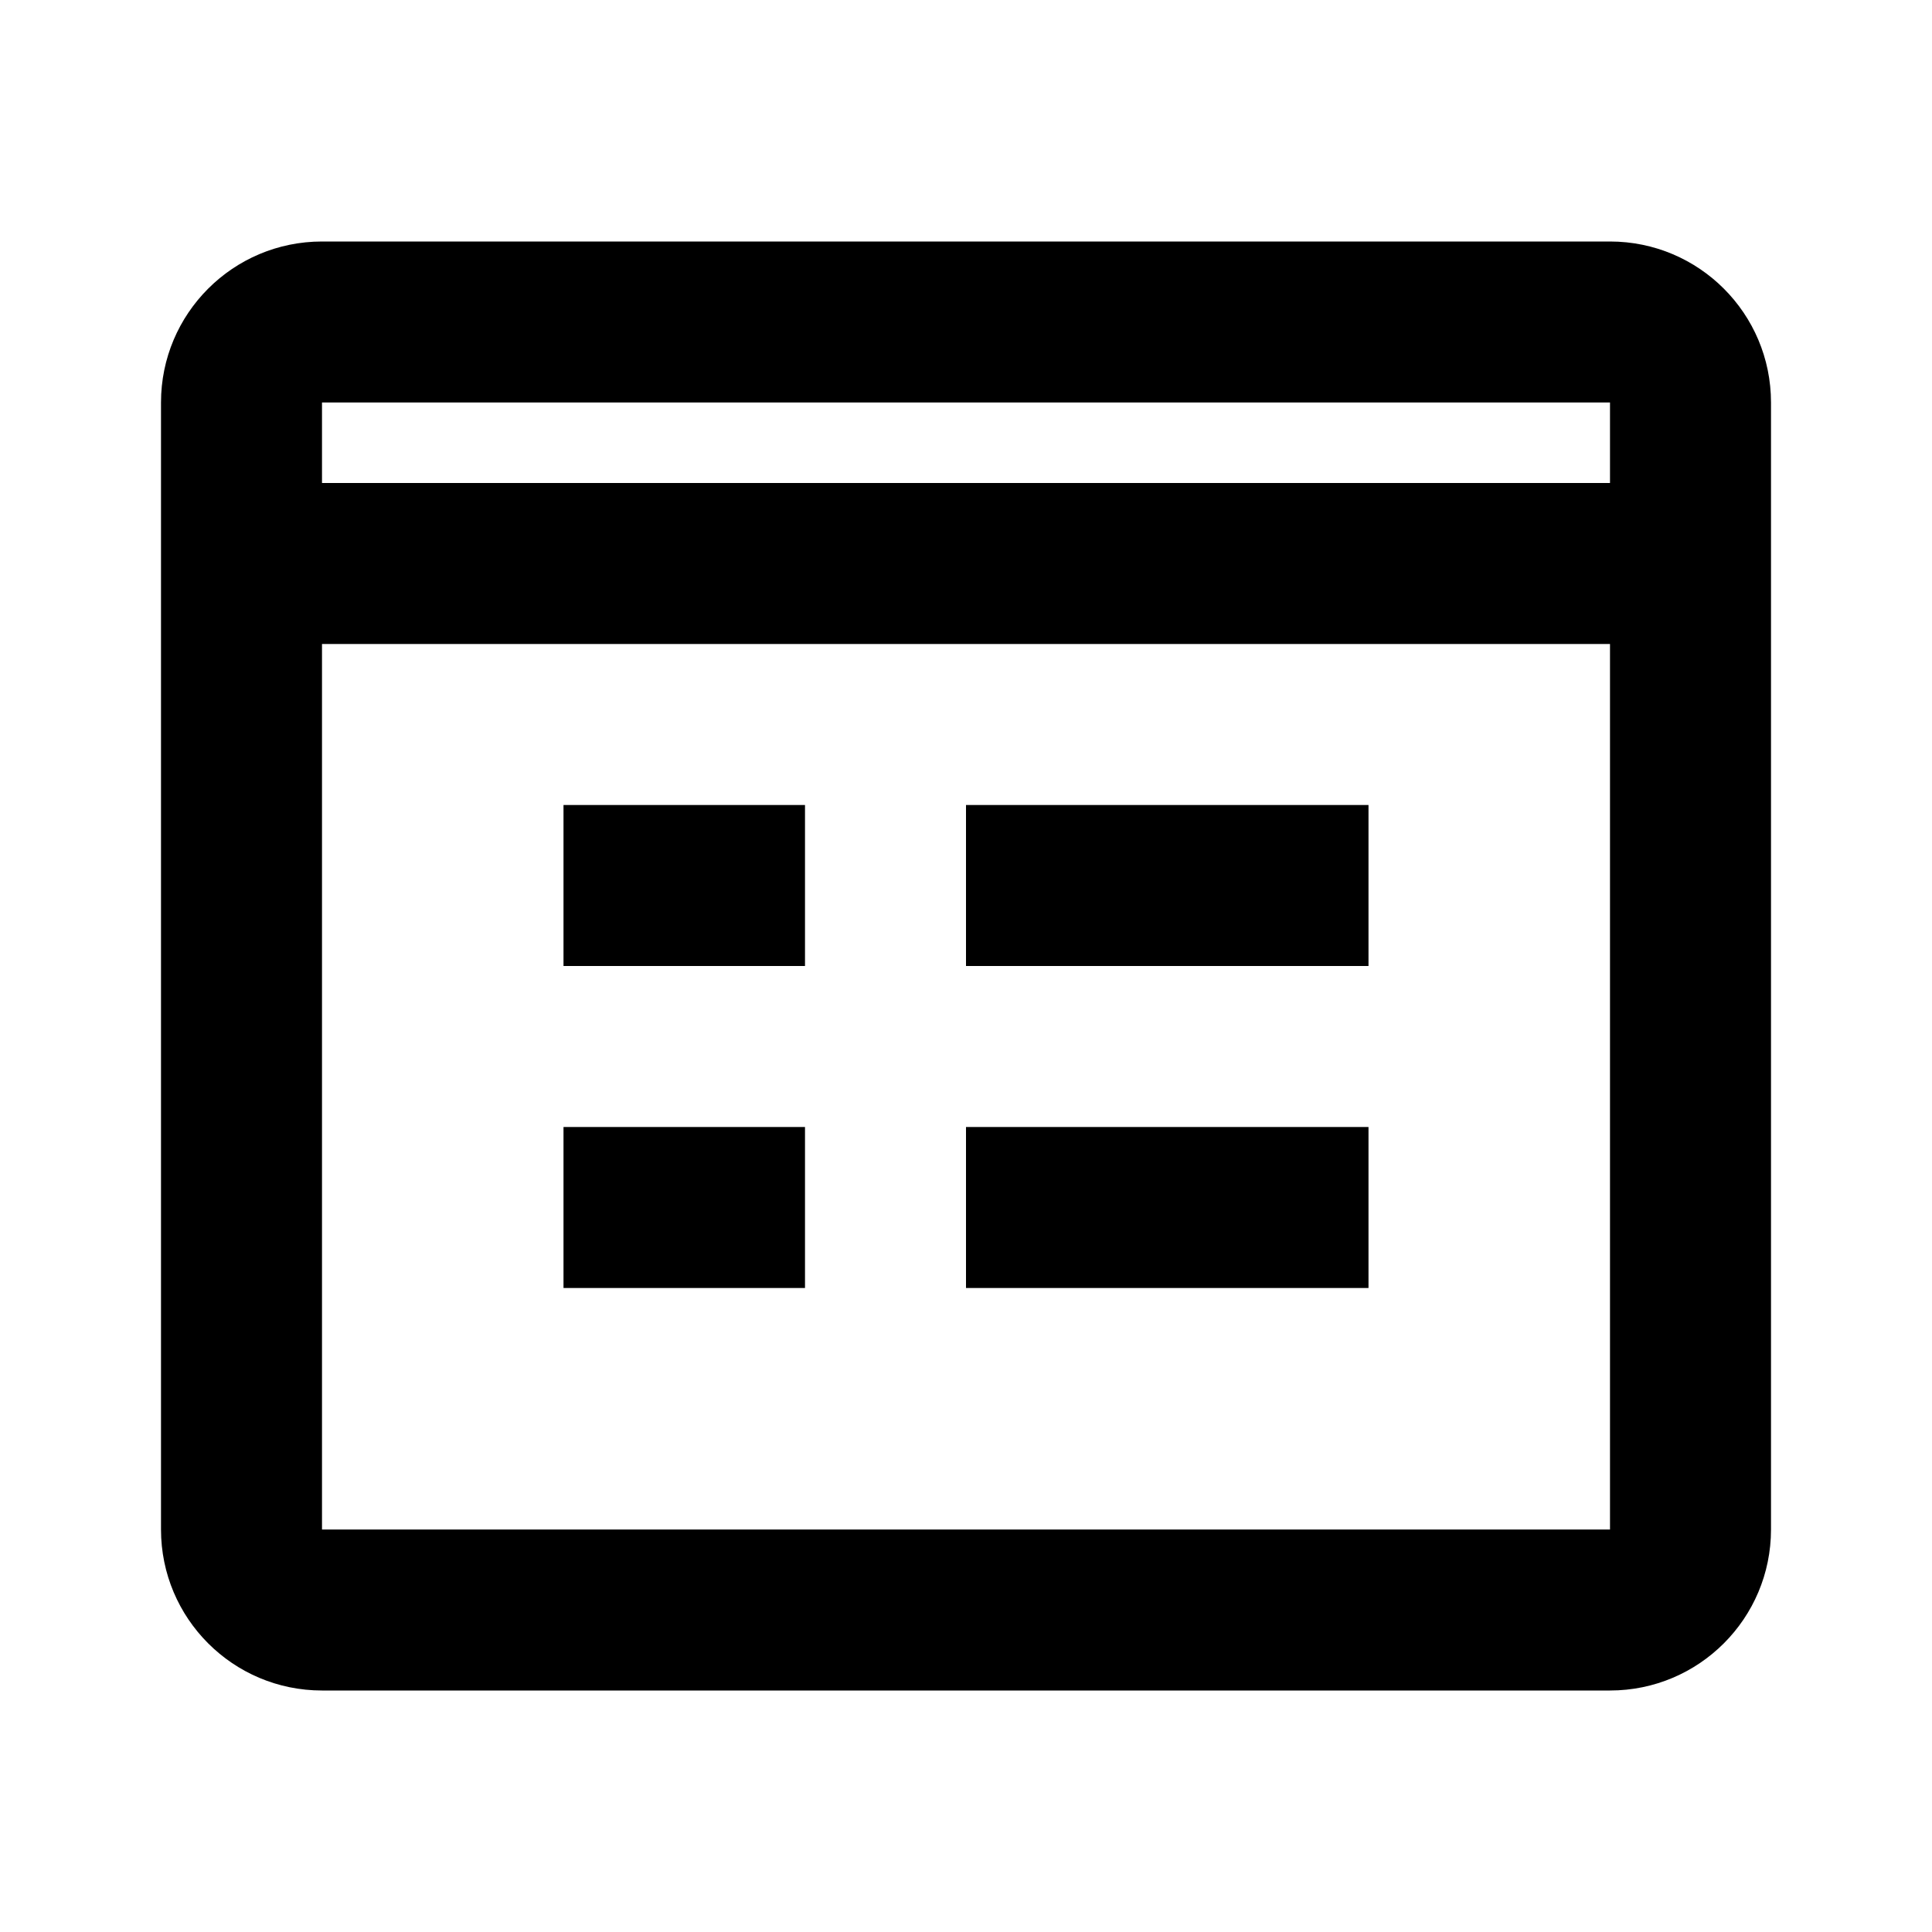
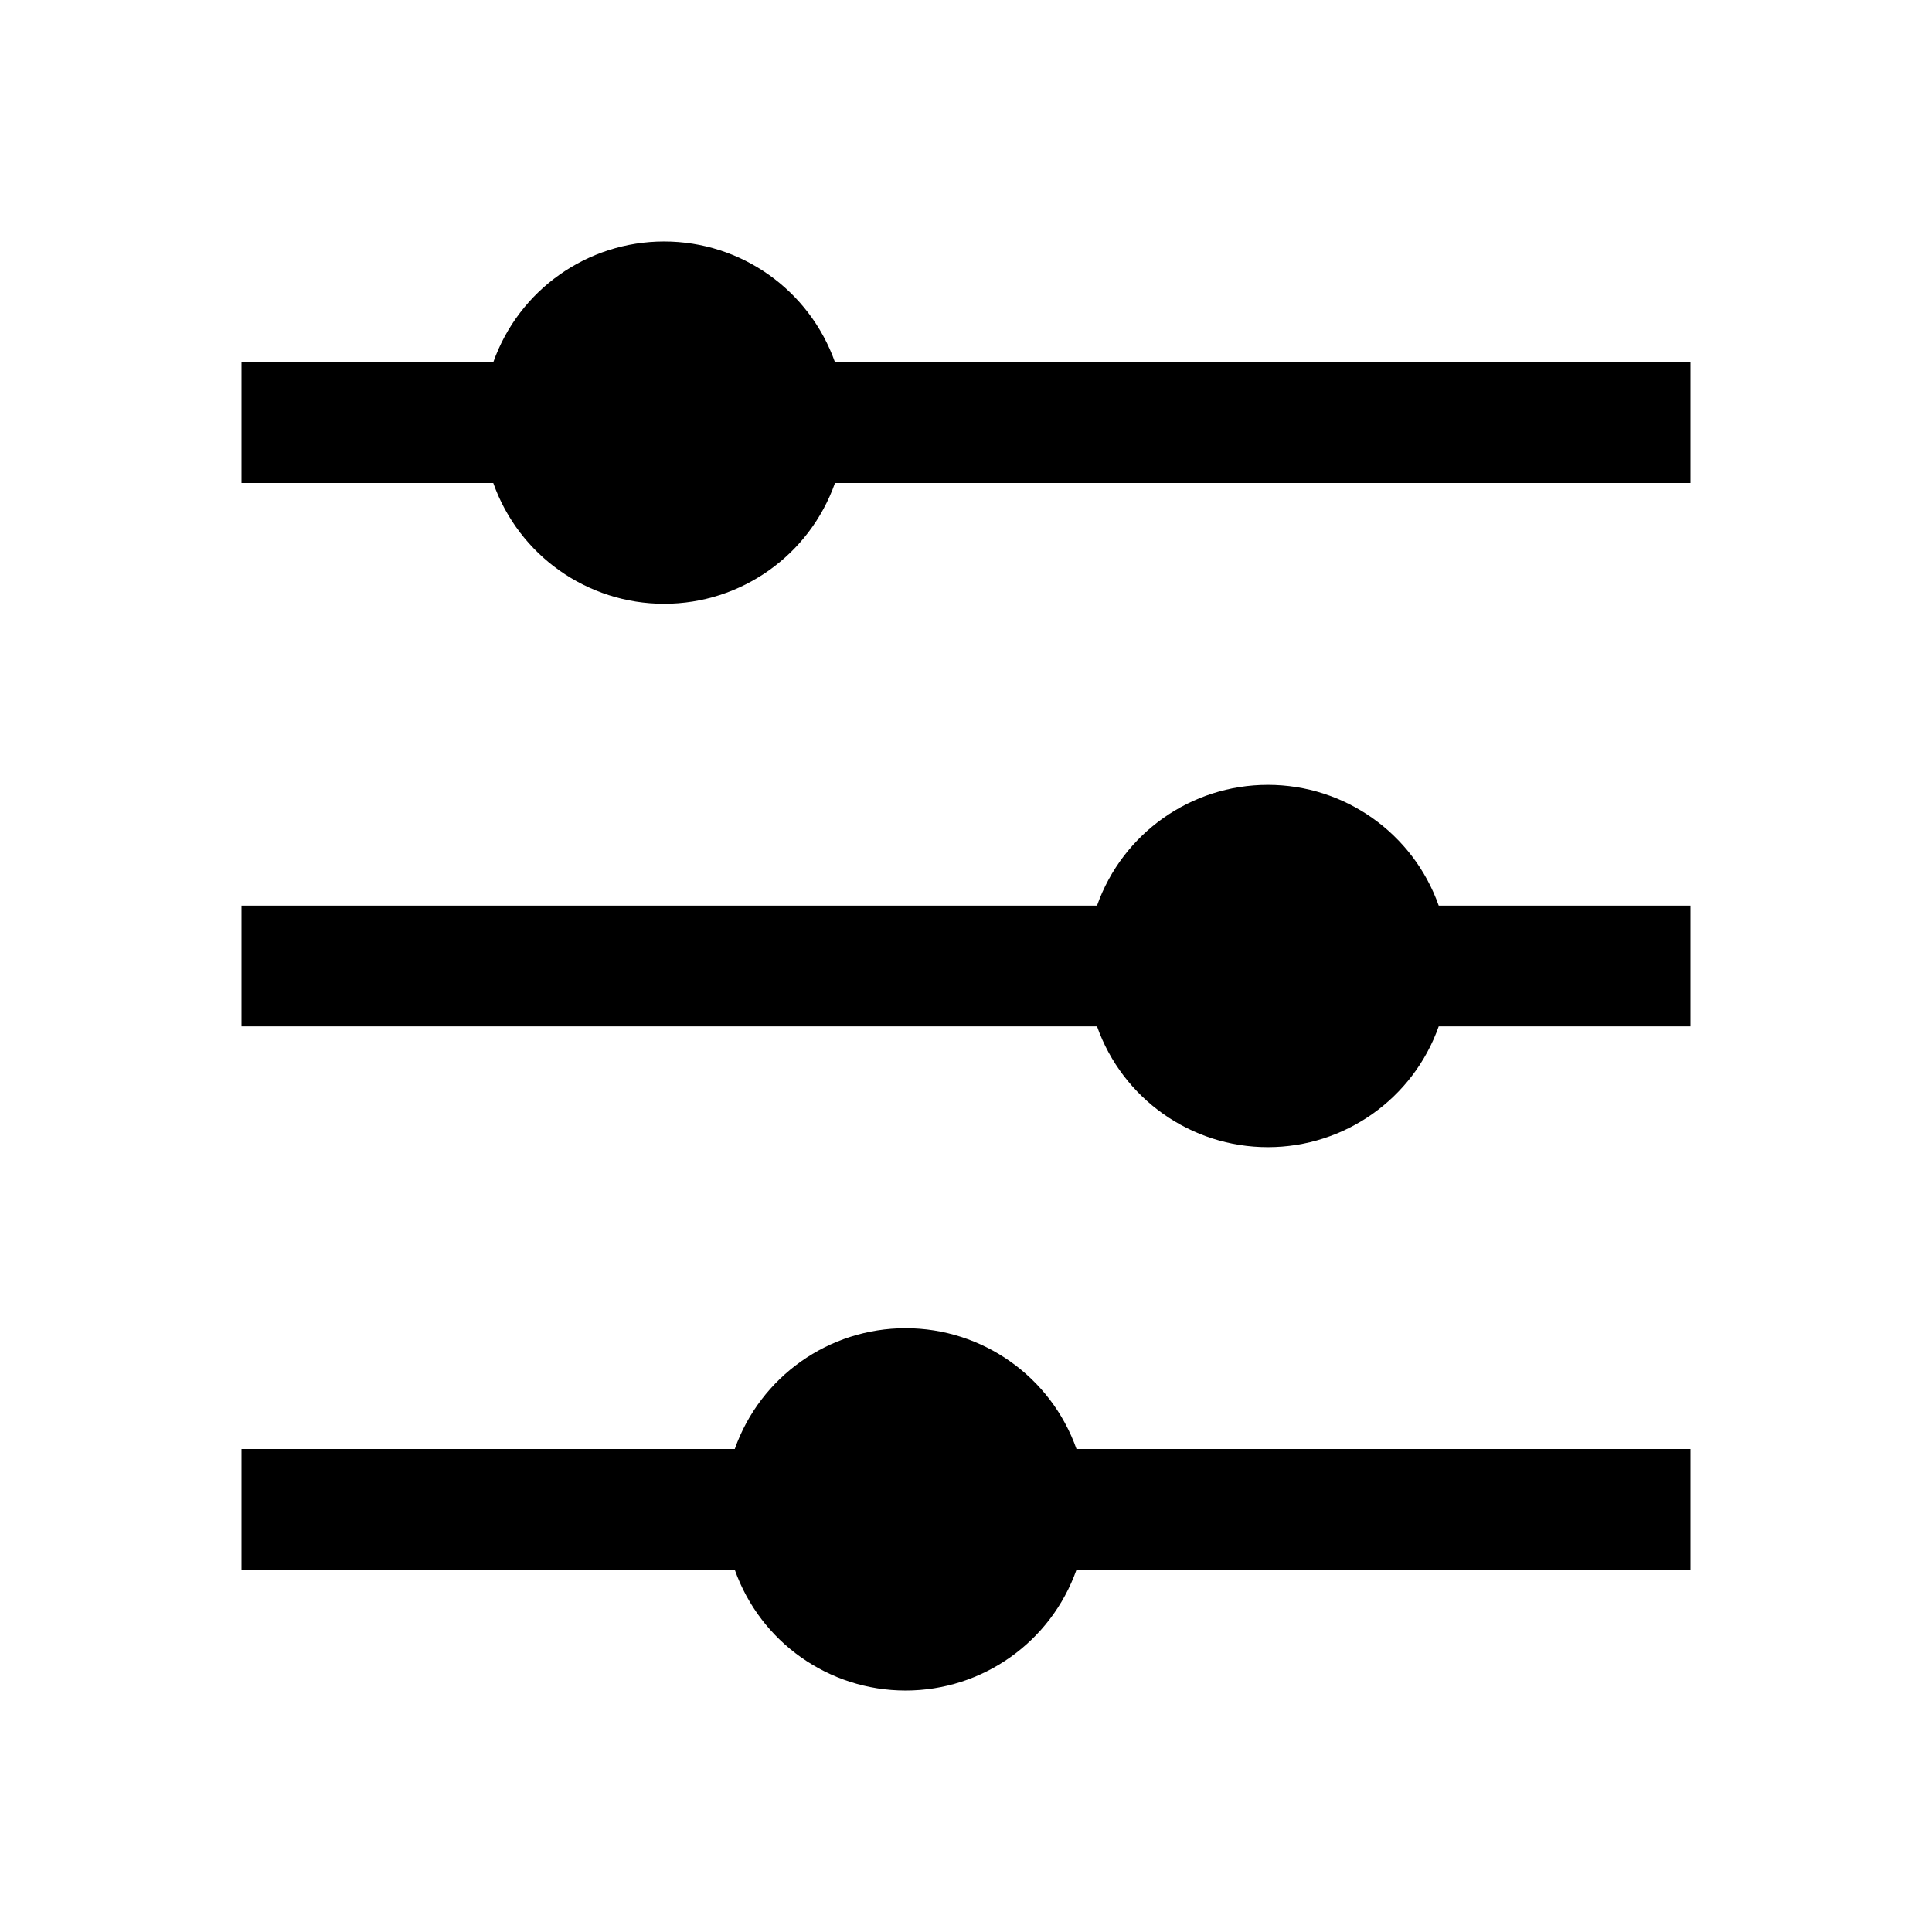
- <svg xmlns="http://www.w3.org/2000/svg" viewBox="0 0 24 24">
-   <path fill="currentColor" d="M4 3h16a2 2 0 0 1 2 2v14a2 2 0 0 1-2 2H4a2 2 0 0 1-2-2V5a2 2 0 0 1 2-2Zm0 5v11h16V8H4Zm0-3v1h16V5H4Zm3 5h3v2H7v-2Zm5 0h5v2h-5v-2Zm-5 4h3v2H7v-2Zm5 0h5v2h-5v-2Z" />
+ <svg xmlns="http://www.w3.org/2000/svg" viewBox="0 0 1024 1024">
+   <path fill="currentColor" d="M389.44 768a96.064 96.064 0 0 1 181.12 0H896v64H570.56a96.064 96.064 0 0 1-181.12 0H128v-64zm192-288a96.064 96.064 0 0 1 181.12 0H896v64H762.56a96.064 96.064 0 0 1-181.12 0H128v-64zm-320-288a96.064 96.064 0 0 1 181.12 0H896v64H442.56a96.064 96.064 0 0 1-181.12 0H128v-64z" />
</svg>
